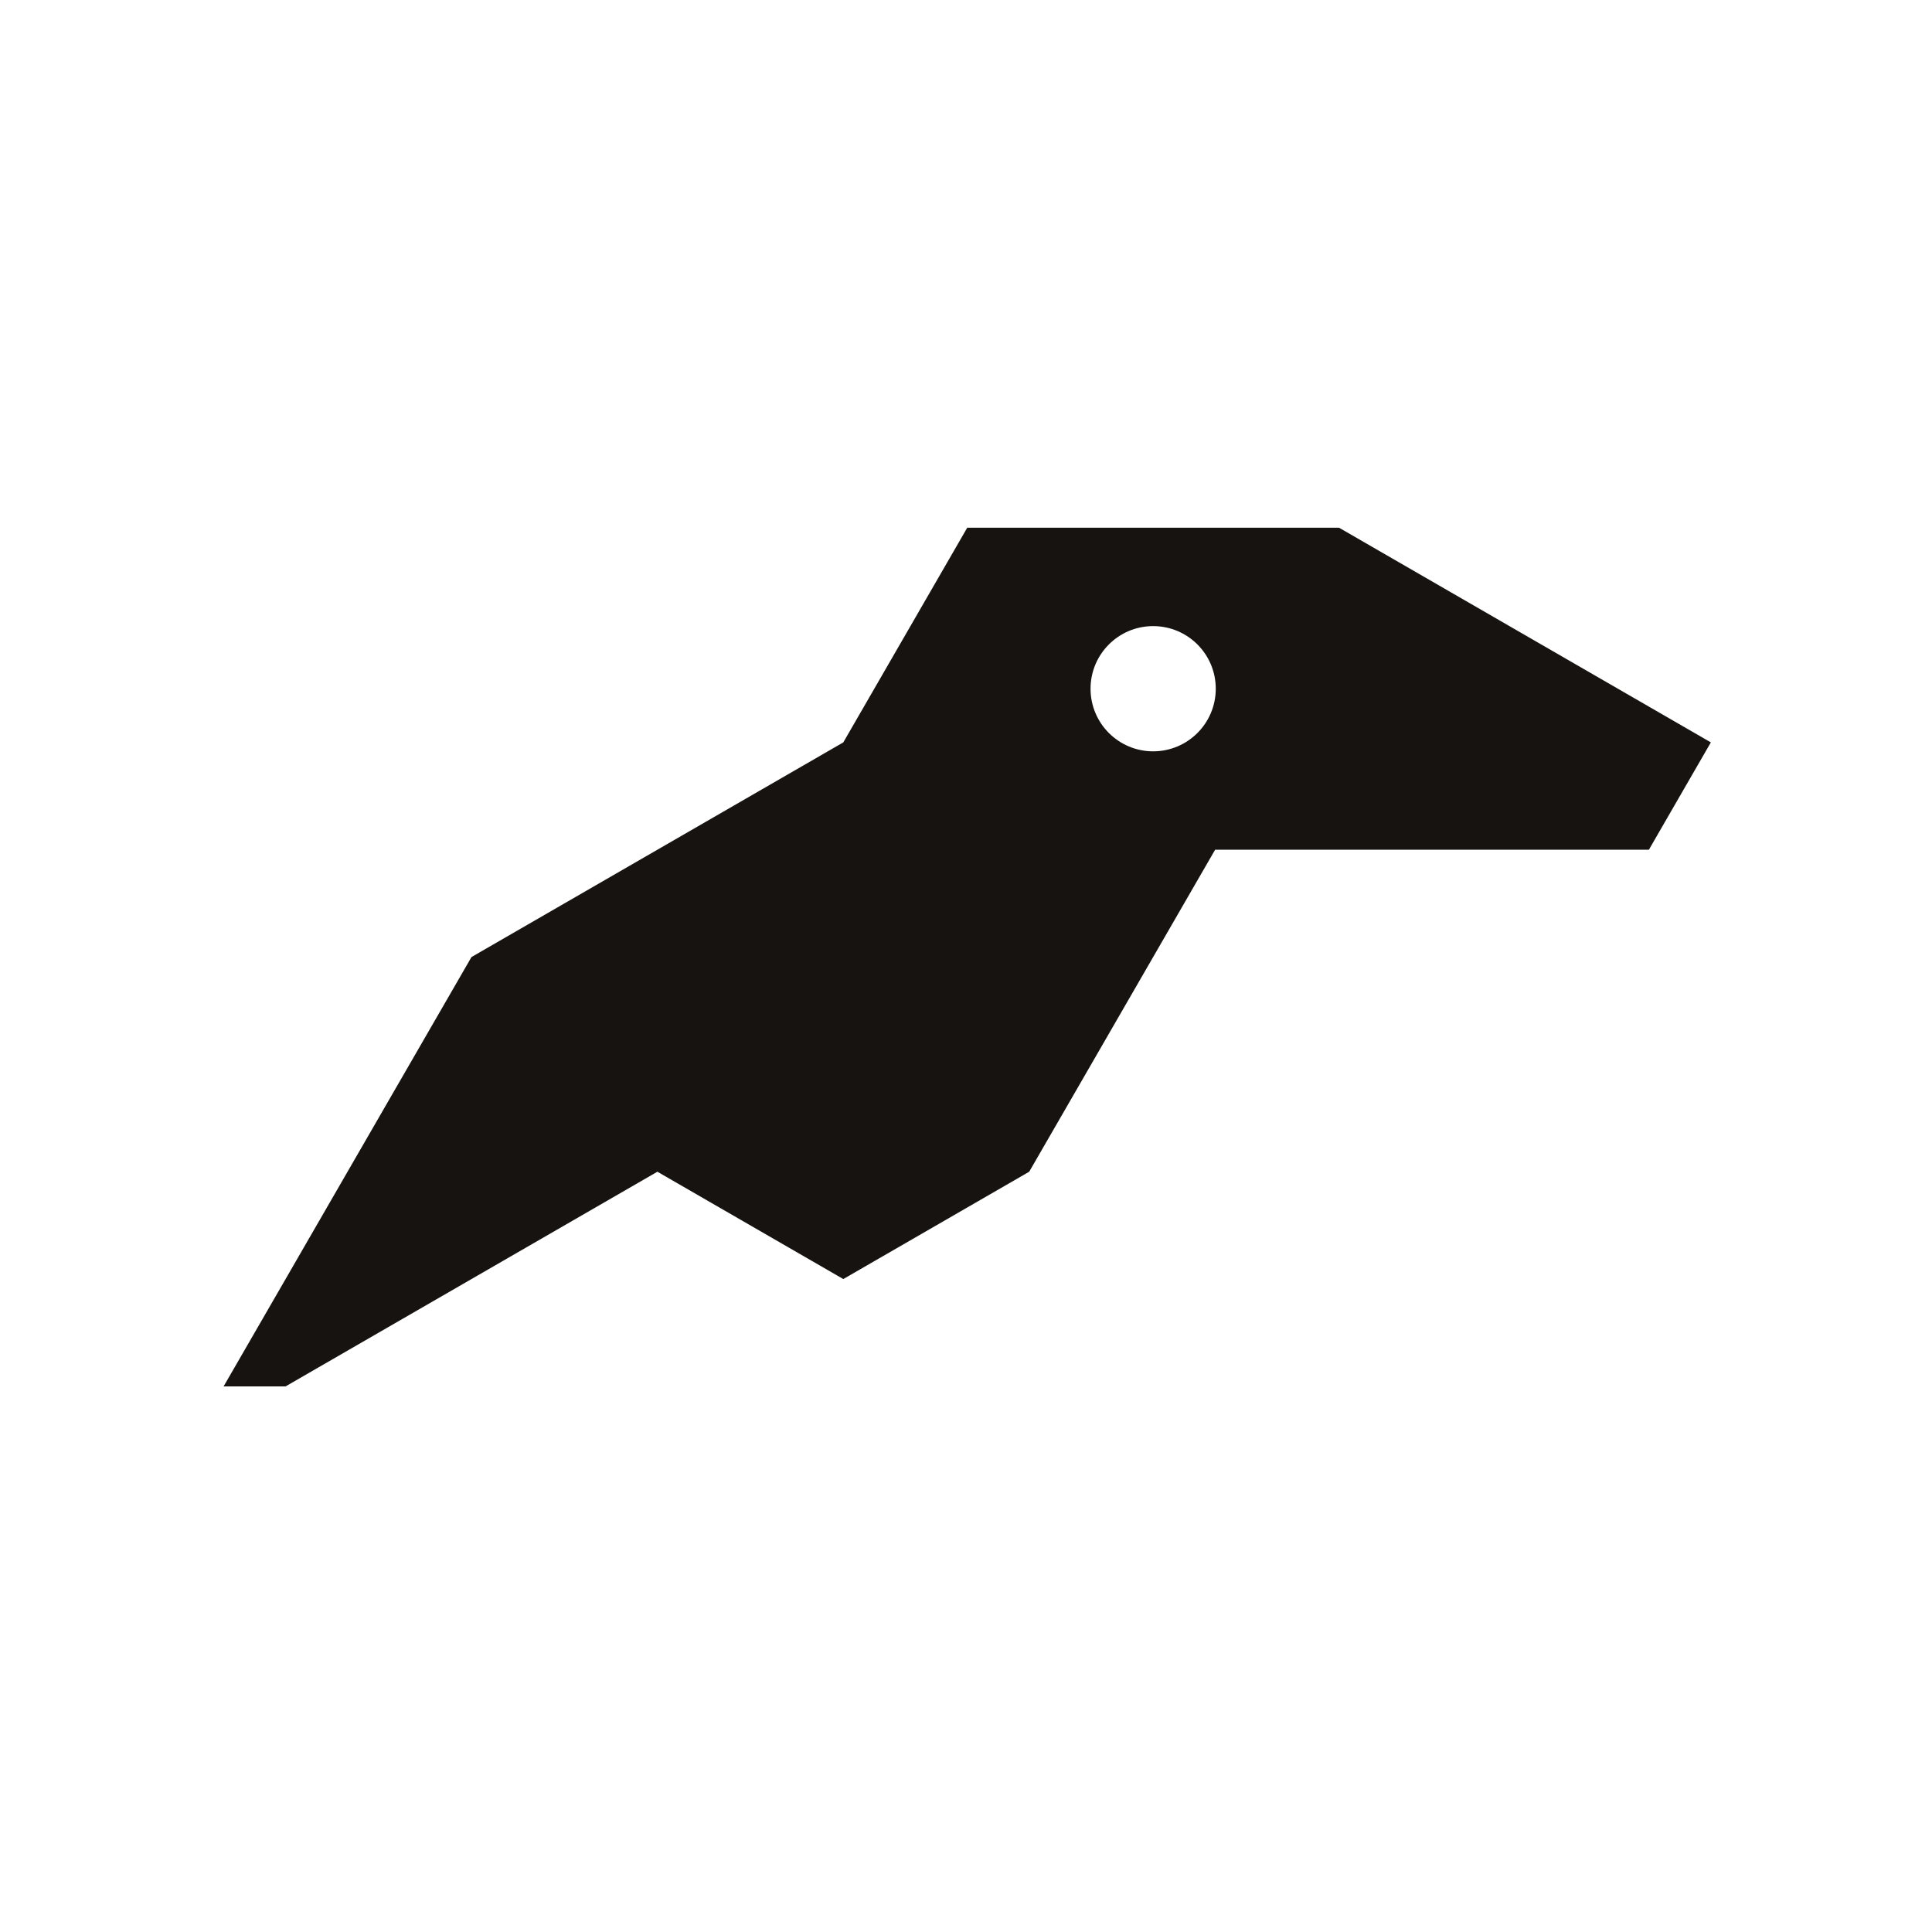
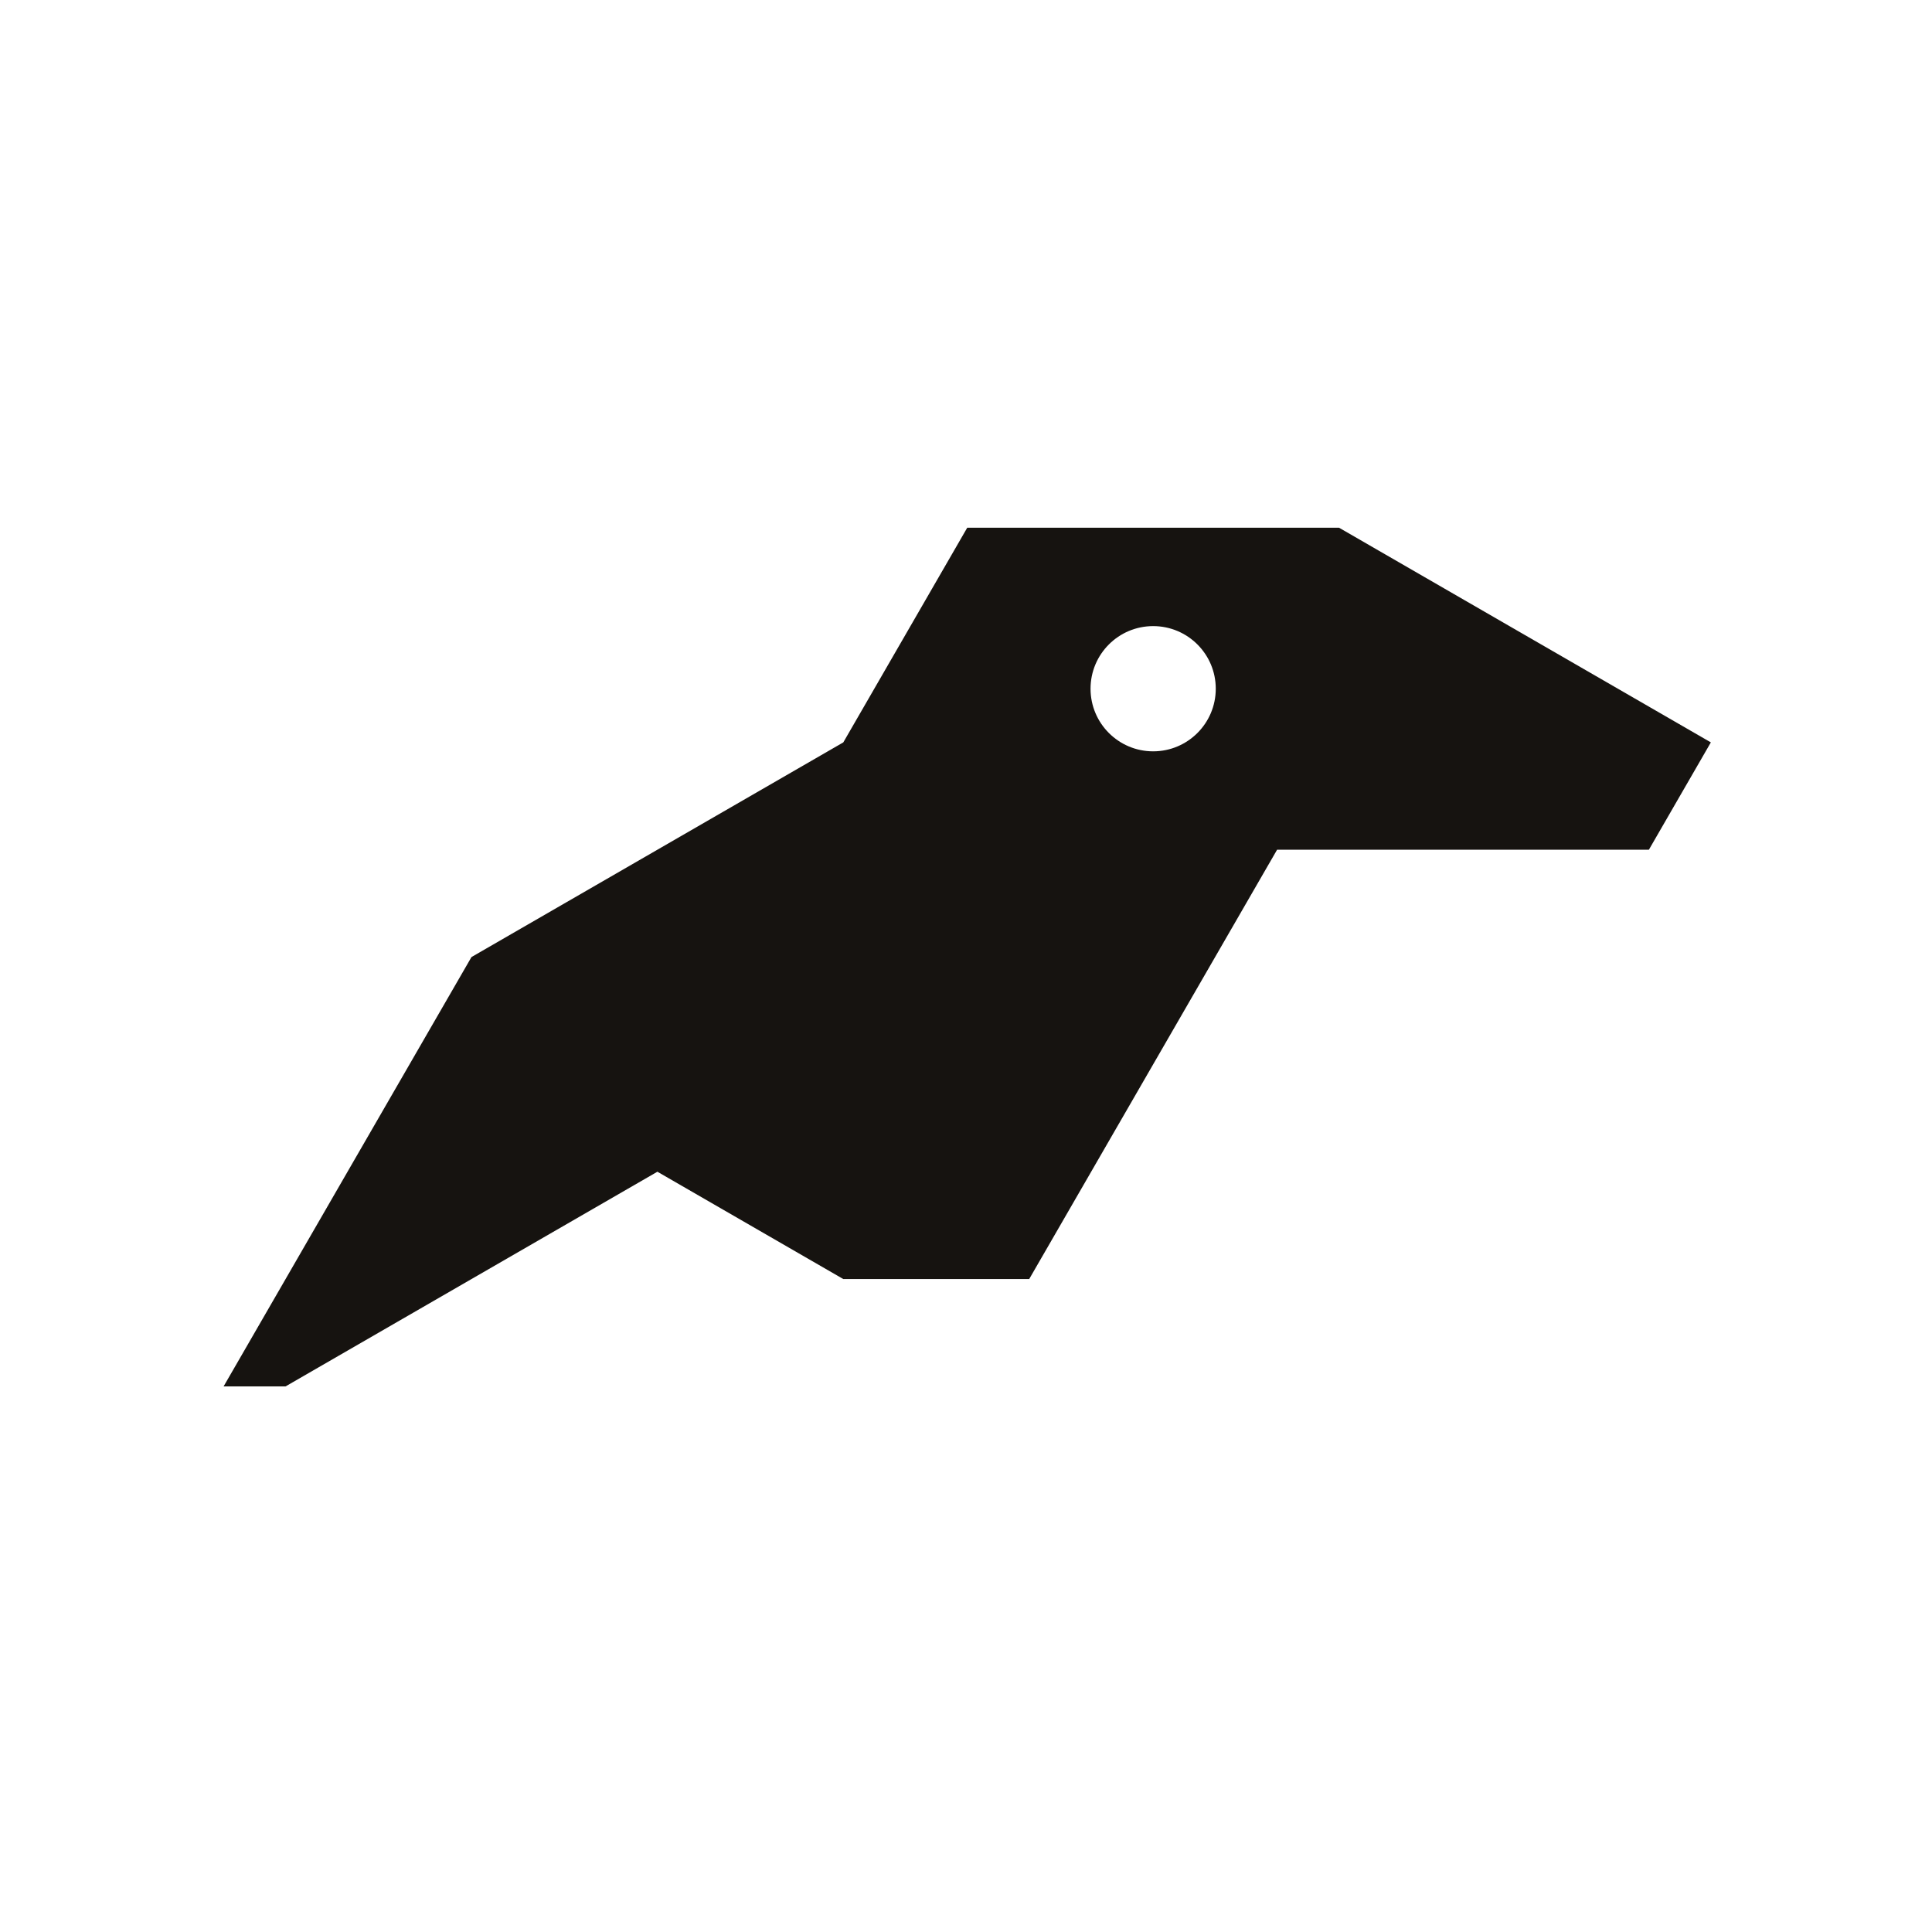
<svg xmlns="http://www.w3.org/2000/svg" width="512" height="512" viewBox="0 0 108 108">
  <g transform="translate(2,11)">
-     <path fill="#161310" fill-rule="evenodd" d="M93.638,30.5 L72.854,18.5 L52.069,18.5 L45.141,30.5 L24.356,42.5 L10.5,66.5 L13.964,66.5 L34.749,54.5 L45.141,60.5 L55.533,54.5 L65.926,36.5 L90.174,36.5 Z M58.962,27.5 a3.5,3.5 0 1,0 7,0 a3.5,3.5 0 1,0 -7,0 Z" />
+     <path fill="#161310" fill-rule="evenodd" d="M93.638,30.5 L72.854,18.5 L52.069,18.5 L45.141,30.5 L24.356,42.5 L10.5,66.5 L13.964,66.5 L34.749,54.5 L45.141,60.5 L55.533,60.5 L69.39,36.5 L90.174,36.5 Z M58.962,27.5 a3.5,3.5 0 1,0 7,0 a3.5,3.5 0 1,0 -7,0 Z" />
  </g>
</svg>
